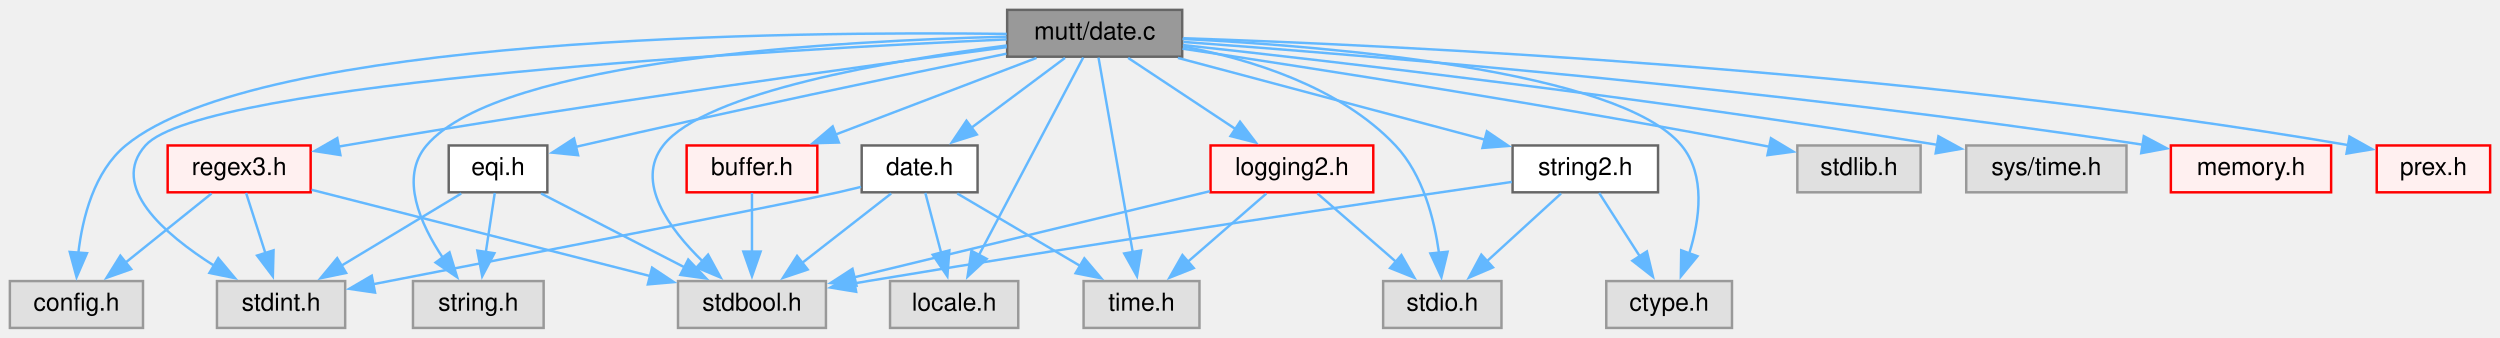
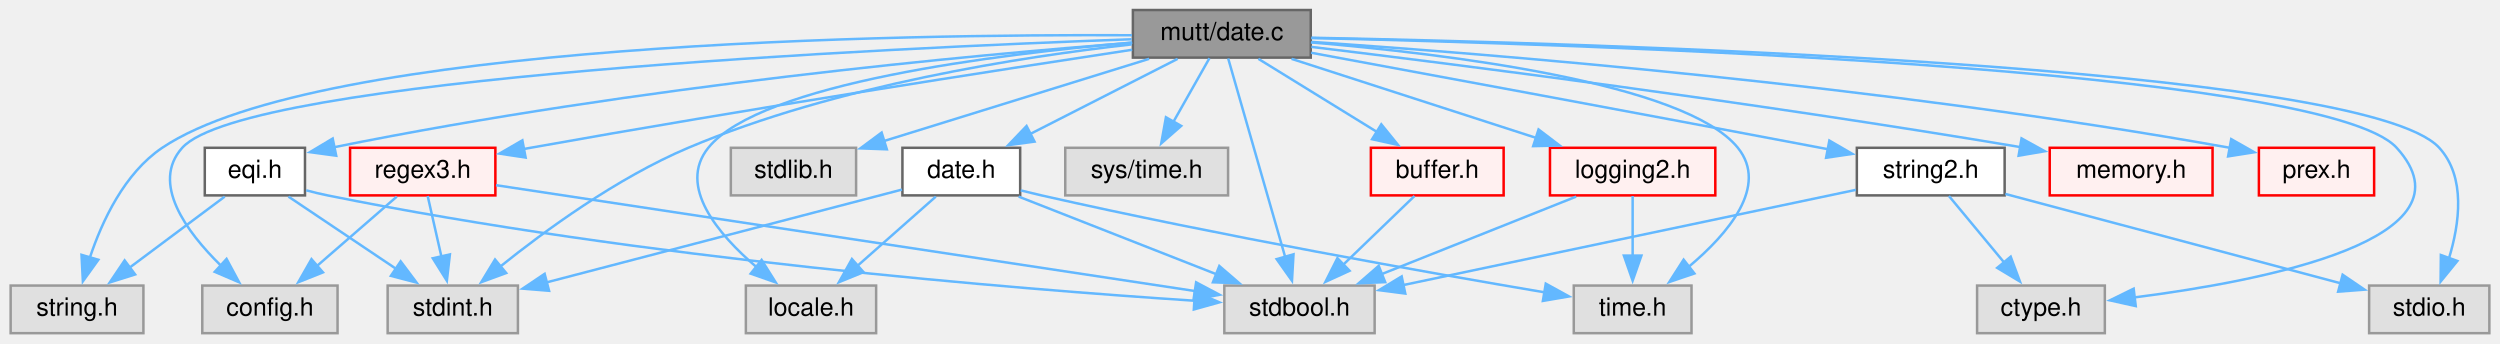
- <svg xmlns="http://www.w3.org/2000/svg" xmlns:xlink="http://www.w3.org/1999/xlink" width="1014pt" height="137pt" viewBox="0.00 0.00 1014.00 137.00">
+ <svg xmlns="http://www.w3.org/2000/svg" xmlns:xlink="http://www.w3.org/1999/xlink" width="998pt" height="137pt" viewBox="0.00 0.00 997.50 137.00">
  <g id="graph0" class="graph" transform="scale(1 1) rotate(0) translate(4 133)">
    <g id="node1" class="node">
      <g id="a_node1">
        <a xlink:title="Time and date handling routines.">
-           <polygon fill="#999999" stroke="#666666" points="475.5,-129 404.5,-129 404.5,-110 475.5,-110 475.5,-129" />
-           <text text-anchor="middle" x="440" y="-117" font-family="Helvetica,sans-Serif" font-size="10.00">mutt/date.c</text>
+           <polygon fill="#999999" stroke="#666666" points="519,-129 448,-129 448,-110 519,-110 519,-129" />
+           <text text-anchor="middle" x="483.5" y="-117" font-family="Helvetica,sans-Serif" font-size="10.00">mutt/date.c</text>
        </a>
      </g>
    </g>
    <g id="node2" class="node">
      <g id="a_node2">
        <a xlink:title=" ">
-           <polygon fill="#e0e0e0" stroke="#999999" points="54,-19 0,-19 0,0 54,0 54,-19" />
-           <text text-anchor="middle" x="27" y="-7" font-family="Helvetica,sans-Serif" font-size="10.00">config.h</text>
+           <polygon fill="#e0e0e0" stroke="#999999" points="130.5,-19 76.5,-19 76.5,0 130.5,0 130.5,-19" />
+           <text text-anchor="middle" x="103.5" y="-7" font-family="Helvetica,sans-Serif" font-size="10.00">config.h</text>
        </a>
      </g>
    </g>
    <g id="edge1" class="edge">
-       <path fill="none" stroke="#63b8ff" d="M404.32,-119.25C317.98,-120.35 100.99,-118.48 47,-74 34.17,-63.43 29.44,-44.68 27.76,-30.29" />
-       <polygon fill="#63b8ff" stroke="#63b8ff" points="31.27,-30.31 27.06,-20.59 24.29,-30.82 31.27,-30.31" />
+       <path fill="none" stroke="#63b8ff" d="M447.51,-117.34C351.29,-113.86 93.65,-101.99 68.5,-74 55.89,-59.96 70.04,-40.6 83.95,-26.95" />
+       <polygon fill="#63b8ff" stroke="#63b8ff" points="86.19,-29.64 91.21,-20.31 81.47,-24.48 86.19,-29.64" />
    </g>
    <g id="node3" class="node">
      <g id="a_node3">
        <a xlink:title=" ">
-           <polygon fill="#e0e0e0" stroke="#999999" points="698.5,-19 647.5,-19 647.5,0 698.5,0 698.5,-19" />
-           <text text-anchor="middle" x="673" y="-7" font-family="Helvetica,sans-Serif" font-size="10.00">ctype.h</text>
+           <polygon fill="#e0e0e0" stroke="#999999" points="836,-19 785,-19 785,0 836,0 836,-19" />
+           <text text-anchor="middle" x="810.5" y="-7" font-family="Helvetica,sans-Serif" font-size="10.00">ctype.h</text>
        </a>
      </g>
    </g>
    <g id="edge2" class="edge">
-       <path fill="none" stroke="#63b8ff" d="M475.63,-117.21C535.61,-114.2 652.69,-104.48 678,-74 687.94,-62.02 685.44,-44.02 681.17,-30.24" />
-       <polygon fill="#63b8ff" stroke="#63b8ff" points="684.48,-29.08 677.75,-20.89 677.9,-31.48 684.48,-29.08" />
+       <path fill="none" stroke="#63b8ff" d="M519.19,-117.82C623.69,-115.45 923.47,-105.92 952.5,-74 985.53,-37.69 900.08,-20.93 847.74,-14.26" />
+       <polygon fill="#63b8ff" stroke="#63b8ff" points="848.34,-10.81 838,-13.1 847.51,-17.76 848.34,-10.81" />
    </g>
    <g id="node4" class="node">
      <g id="a_node4">
        <a xlink:title=" ">
-           <polygon fill="#e0e0e0" stroke="#999999" points="409,-19 357,-19 357,0 409,0 409,-19" />
-           <text text-anchor="middle" x="383" y="-7" font-family="Helvetica,sans-Serif" font-size="10.00">locale.h</text>
+           <polygon fill="#e0e0e0" stroke="#999999" points="345.5,-19 293.5,-19 293.5,0 345.5,0 345.5,-19" />
+           <text text-anchor="middle" x="319.5" y="-7" font-family="Helvetica,sans-Serif" font-size="10.00">locale.h</text>
        </a>
      </g>
    </g>
    <g id="edge3" class="edge">
-       <path fill="none" stroke="#63b8ff" d="M435.34,-109.66C426.15,-92.26 405.53,-53.19 393.09,-29.62" />
-       <polygon fill="#63b8ff" stroke="#63b8ff" points="396.2,-28.01 388.44,-20.8 390.01,-31.28 396.2,-28.01" />
+       <path fill="none" stroke="#63b8ff" d="M447.67,-116C394.66,-111.47 299.36,-99.87 278.5,-74 266.18,-58.71 282.27,-39.6 297.76,-26.36" />
+       <polygon fill="#63b8ff" stroke="#63b8ff" points="299.78,-29.23 305.42,-20.26 295.42,-23.76 299.78,-29.23" />
    </g>
    <g id="node5" class="node">
      <g id="a_node5">
        <a xlink:title=" ">
-           <polygon fill="#e0e0e0" stroke="#999999" points="331,-19 271,-19 271,0 331,0 331,-19" />
-           <text text-anchor="middle" x="301" y="-7" font-family="Helvetica,sans-Serif" font-size="10.00">stdbool.h</text>
+           <polygon fill="#e0e0e0" stroke="#999999" points="544.5,-19 484.5,-19 484.5,0 544.5,0 544.5,-19" />
+           <text text-anchor="middle" x="514.5" y="-7" font-family="Helvetica,sans-Serif" font-size="10.00">stdbool.h</text>
        </a>
      </g>
    </g>
    <g id="edge4" class="edge">
-       <path fill="none" stroke="#63b8ff" d="M404.37,-114.56C358.3,-108.64 281.93,-95.78 265,-74 253.47,-59.17 267.36,-40.22 281.1,-26.9" />
-       <polygon fill="#63b8ff" stroke="#63b8ff" points="283.2,-29.72 288.28,-20.43 278.51,-24.52 283.2,-29.72" />
+       <path fill="none" stroke="#63b8ff" d="M486.04,-109.66C490.99,-92.42 502.04,-53.9 508.83,-30.27" />
+       <polygon fill="#63b8ff" stroke="#63b8ff" points="512.12,-31.49 511.51,-20.92 505.39,-29.56 512.12,-31.49" />
    </g>
    <g id="node6" class="node">
      <g id="a_node6">
        <a xlink:title=" ">
-           <polygon fill="#e0e0e0" stroke="#999999" points="136,-19 84,-19 84,0 136,0 136,-19" />
-           <text text-anchor="middle" x="110" y="-7" font-family="Helvetica,sans-Serif" font-size="10.00">stdint.h</text>
+           <polygon fill="#e0e0e0" stroke="#999999" points="202.5,-19 150.5,-19 150.5,0 202.5,0 202.5,-19" />
+           <text text-anchor="middle" x="176.5" y="-7" font-family="Helvetica,sans-Serif" font-size="10.00">stdint.h</text>
        </a>
      </g>
    </g>
    <g id="edge5" class="edge">
-       <path fill="none" stroke="#63b8ff" d="M404.32,-117.03C313.3,-112.92 78.05,-99.87 55,-74 40.24,-57.44 62.44,-38.14 82.89,-25.2" />
-       <polygon fill="#63b8ff" stroke="#63b8ff" points="84.52,-28.31 91.31,-20.18 80.93,-22.29 84.52,-28.31" />
+       <path fill="none" stroke="#63b8ff" d="M447.56,-115.28C404.17,-110.43 329.65,-99.01 270.5,-74 242.08,-61.98 213.23,-40.89 195.13,-26.33" />
+       <polygon fill="#63b8ff" stroke="#63b8ff" points="197.82,-24.01 187.87,-20.36 193.37,-29.41 197.82,-24.01" />
    </g>
    <g id="node7" class="node">
      <g id="a_node7">
        <a xlink:title=" ">
-           <polygon fill="#e0e0e0" stroke="#999999" points="605,-19 557,-19 557,0 605,0 605,-19" />
-           <text text-anchor="middle" x="581" y="-7" font-family="Helvetica,sans-Serif" font-size="10.00">stdio.h</text>
+           <polygon fill="#e0e0e0" stroke="#999999" points="989.5,-19 941.5,-19 941.5,0 989.5,0 989.5,-19" />
+           <text text-anchor="middle" x="965.5" y="-7" font-family="Helvetica,sans-Serif" font-size="10.00">stdio.h</text>
        </a>
      </g>
    </g>
    <g id="edge6" class="edge">
-       <path fill="none" stroke="#63b8ff" d="M475.99,-114.13C503.17,-108.98 539.5,-97.87 562,-74 573.12,-62.2 577.75,-44.16 579.67,-30.32" />
-       <polygon fill="#63b8ff" stroke="#63b8ff" points="583.14,-30.89 580.63,-20.59 576.17,-30.2 583.14,-30.89" />
+       <path fill="none" stroke="#63b8ff" d="M519.33,-117.94C626.54,-115.9 939.26,-107.13 969.5,-74 980.2,-62.27 977.63,-43.69 973.31,-29.65" />
+       <polygon fill="#63b8ff" stroke="#63b8ff" points="976.73,-28.82 970.04,-20.6 970.14,-31.2 976.73,-28.82" />
    </g>
    <g id="node8" class="node">
      <g id="a_node8">
        <a xlink:title=" ">
-           <polygon fill="#e0e0e0" stroke="#999999" points="775,-74 725,-74 725,-55 775,-55 775,-74" />
-           <text text-anchor="middle" x="750" y="-62" font-family="Helvetica,sans-Serif" font-size="10.00">stdlib.h</text>
+           <polygon fill="#e0e0e0" stroke="#999999" points="337.5,-74 287.5,-74 287.5,-55 337.5,-55 337.5,-74" />
+           <text text-anchor="middle" x="312.5" y="-62" font-family="Helvetica,sans-Serif" font-size="10.00">stdlib.h</text>
        </a>
      </g>
    </g>
    <g id="edge7" class="edge">
-       <path fill="none" stroke="#63b8ff" d="M475.62,-113.25C527.52,-105.47 626.94,-90.05 711,-74 711.98,-73.81 712.98,-73.62 713.98,-73.42" />
-       <polygon fill="#63b8ff" stroke="#63b8ff" points="714.29,-76.93 723.38,-71.48 712.88,-70.07 714.29,-76.93" />
+       <path fill="none" stroke="#63b8ff" d="M454.49,-109.51C425.3,-100.46 380.2,-86.48 348.68,-76.72" />
+       <polygon fill="#63b8ff" stroke="#63b8ff" points="349.78,-73.39 339.19,-73.77 347.7,-80.08 349.78,-73.39" />
    </g>
    <g id="node9" class="node">
      <g id="a_node9">
        <a xlink:title=" ">
-           <polygon fill="#e0e0e0" stroke="#999999" points="216.5,-19 163.5,-19 163.5,0 216.5,0 216.5,-19" />
-           <text text-anchor="middle" x="190" y="-7" font-family="Helvetica,sans-Serif" font-size="10.00">string.h</text>
+           <polygon fill="#e0e0e0" stroke="#999999" points="53,-19 0,-19 0,0 53,0 53,-19" />
+           <text text-anchor="middle" x="26.5" y="-7" font-family="Helvetica,sans-Serif" font-size="10.00">string.h</text>
        </a>
      </g>
    </g>
    <g id="edge8" class="edge">
-       <path fill="none" stroke="#63b8ff" d="M404.25,-118.11C337.69,-116.55 198.78,-109.07 169,-74 157.99,-61.04 166.45,-42.12 175.71,-28.31" />
-       <polygon fill="#63b8ff" stroke="#63b8ff" points="178.32,-30.66 181.43,-20.53 172.68,-26.52 178.32,-30.66" />
+       <path fill="none" stroke="#63b8ff" d="M447.63,-118.93C357.34,-119.37 123.38,-116.29 60.5,-74 45.42,-63.86 36.51,-44.77 31.62,-30.16" />
+       <polygon fill="#63b8ff" stroke="#63b8ff" points="35.01,-29.3 28.83,-20.69 28.29,-31.27 35.01,-29.3" />
    </g>
    <g id="node10" class="node">
      <g id="a_node10">
        <a xlink:title=" ">
-           <polygon fill="#e0e0e0" stroke="#999999" points="858.5,-74 793.5,-74 793.5,-55 858.5,-55 858.5,-74" />
-           <text text-anchor="middle" x="826" y="-62" font-family="Helvetica,sans-Serif" font-size="10.00">sys/time.h</text>
+           <polygon fill="#e0e0e0" stroke="#999999" points="486,-74 421,-74 421,-55 486,-55 486,-74" />
+           <text text-anchor="middle" x="453.5" y="-62" font-family="Helvetica,sans-Serif" font-size="10.00">sys/time.h</text>
        </a>
      </g>
    </g>
    <g id="edge9" class="edge">
-       <path fill="none" stroke="#63b8ff" d="M475.78,-114.72C536.54,-108.12 663.99,-93.47 782,-74.22" />
-       <polygon fill="#63b8ff" stroke="#63b8ff" points="782.23,-77.73 791.53,-72.65 781.1,-70.82 782.23,-77.73" />
+       <path fill="none" stroke="#63b8ff" d="M478.55,-109.75C474.66,-102.88 469.11,-93.08 464.22,-84.45" />
+       <polygon fill="#63b8ff" stroke="#63b8ff" points="467.28,-82.74 459.31,-75.76 461.19,-86.19 467.28,-82.74" />
    </g>
    <g id="node11" class="node">
      <g id="a_node11">
        <a xlink:title=" ">
-           <polygon fill="#e0e0e0" stroke="#999999" points="482.5,-19 435.5,-19 435.5,0 482.5,0 482.5,-19" />
-           <text text-anchor="middle" x="459" y="-7" font-family="Helvetica,sans-Serif" font-size="10.00">time.h</text>
+           <polygon fill="#e0e0e0" stroke="#999999" points="671,-19 624,-19 624,0 671,0 671,-19" />
+           <text text-anchor="middle" x="647.5" y="-7" font-family="Helvetica,sans-Serif" font-size="10.00">time.h</text>
        </a>
      </g>
    </g>
    <g id="edge10" class="edge">
-       <path fill="none" stroke="#63b8ff" d="M441.55,-109.66C444.57,-92.5 451.3,-54.26 455.46,-30.6" />
-       <polygon fill="#63b8ff" stroke="#63b8ff" points="458.88,-31.41 457.16,-20.95 451.98,-30.19 458.88,-31.41" />
+       <path fill="none" stroke="#63b8ff" d="M519.07,-116.06C572.24,-111.6 668.47,-100.05 689.5,-74 701.85,-58.7 685.66,-39.73 669.93,-26.53" />
+       <polygon fill="#63b8ff" stroke="#63b8ff" points="672.16,-23.83 662.13,-20.43 667.85,-29.35 672.16,-23.83" />
    </g>
    <g id="node12" class="node">
      <g id="a_node12">
        <a xlink:href="date_8h.html" target="_top" xlink:title="Time and date handling routines.">
-           <polygon fill="white" stroke="#666666" points="392.5,-74 345.5,-74 345.5,-55 392.5,-55 392.5,-74" />
-           <text text-anchor="middle" x="369" y="-62" font-family="Helvetica,sans-Serif" font-size="10.00">date.h</text>
+           <polygon fill="white" stroke="#666666" points="403,-74 356,-74 356,-55 403,-55 403,-74" />
+           <text text-anchor="middle" x="379.5" y="-62" font-family="Helvetica,sans-Serif" font-size="10.00">date.h</text>
        </a>
      </g>
    </g>
    <g id="edge11" class="edge">
-       <path fill="none" stroke="#63b8ff" d="M427.96,-109.51C417.59,-101.77 402.4,-90.43 390.03,-81.2" />
-       <polygon fill="#63b8ff" stroke="#63b8ff" points="392.19,-78.44 382.08,-75.26 388,-84.05 392.19,-78.44" />
+       <path fill="none" stroke="#63b8ff" d="M465.86,-109.51C449.77,-101.31 425.75,-89.07 407.13,-79.58" />
+       <polygon fill="#63b8ff" stroke="#63b8ff" points="408.73,-76.47 398.23,-75.05 405.55,-82.7 408.73,-76.47" />
    </g>
    <g id="node13" class="node">
      <g id="a_node13">
        <a xlink:href="buffer_8h.html" target="_top" xlink:title="General purpose object for storing and parsing strings.">
-           <polygon fill="#fff0f0" stroke="red" points="327.5,-74 274.5,-74 274.5,-55 327.5,-55 327.5,-74" />
-           <text text-anchor="middle" x="301" y="-62" font-family="Helvetica,sans-Serif" font-size="10.00">buffer.h</text>
+           <polygon fill="#fff0f0" stroke="red" points="596,-74 543,-74 543,-55 596,-55 596,-74" />
+           <text text-anchor="middle" x="569.5" y="-62" font-family="Helvetica,sans-Serif" font-size="10.00">buffer.h</text>
        </a>
      </g>
    </g>
    <g id="edge16" class="edge">
-       <path fill="none" stroke="#63b8ff" d="M416.42,-109.51C394.02,-100.97 360.1,-88.03 334.82,-78.4" />
-       <polygon fill="#63b8ff" stroke="#63b8ff" points="336.24,-75.19 325.65,-74.9 333.74,-81.73 336.24,-75.19" />
+       <path fill="none" stroke="#63b8ff" d="M498.09,-109.51C511.02,-101.54 530.14,-89.75 545.35,-80.38" />
+       <polygon fill="#63b8ff" stroke="#63b8ff" points="547.16,-83.38 553.84,-75.15 543.49,-77.42 547.16,-83.38" />
    </g>
    <g id="node14" class="node">
      <g id="a_node14">
        <a xlink:href="eqi_8h.html" target="_top" xlink:title="Case-insensitive fixed-chunk comparisons.">
-           <polygon fill="white" stroke="#666666" points="218,-74 178,-74 178,-55 218,-55 218,-74" />
-           <text text-anchor="middle" x="198" y="-62" font-family="Helvetica,sans-Serif" font-size="10.00">eqi.h</text>
+           <polygon fill="white" stroke="#666666" points="117.5,-74 77.5,-74 77.5,-55 117.5,-55 117.5,-74" />
+           <text text-anchor="middle" x="97.5" y="-62" font-family="Helvetica,sans-Serif" font-size="10.00">eqi.h</text>
        </a>
      </g>
    </g>
    <g id="edge18" class="edge">
-       <path fill="none" stroke="#63b8ff" d="M404.22,-111.23C362.71,-102.71 292.26,-87.97 232,-74 231.18,-73.81 230.34,-73.61 229.5,-73.42" />
-       <polygon fill="#63b8ff" stroke="#63b8ff" points="230.48,-70.05 219.94,-71.09 228.83,-76.85 230.48,-70.05" />
+       <path fill="none" stroke="#63b8ff" d="M447.72,-115.96C384.96,-111.09 250.86,-98.85 128.99,-74.21" />
+       <polygon fill="#63b8ff" stroke="#63b8ff" points="129.97,-70.84 119.47,-72.26 128.56,-77.7 129.97,-70.84" />
    </g>
    <g id="node15" class="node">
      <g id="a_node15">
        <a xlink:href="logging2_8h.html" target="_top" xlink:title="Logging Dispatcher.">
-           <polygon fill="#fff0f0" stroke="red" points="553,-74 487,-74 487,-55 553,-55 553,-74" />
-           <text text-anchor="middle" x="520" y="-62" font-family="Helvetica,sans-Serif" font-size="10.00">logging2.h</text>
+           <polygon fill="#fff0f0" stroke="red" points="680.5,-74 614.5,-74 614.5,-55 680.5,-55 680.5,-74" />
+           <text text-anchor="middle" x="647.5" y="-62" font-family="Helvetica,sans-Serif" font-size="10.00">logging2.h</text>
        </a>
      </g>
    </g>
    <g id="edge22" class="edge">
-       <path fill="none" stroke="#63b8ff" d="M453.57,-109.51C465.48,-101.62 483.05,-89.98 497.13,-80.65" />
-       <polygon fill="#63b8ff" stroke="#63b8ff" points="498.96,-83.63 505.37,-75.19 495.1,-77.8 498.96,-83.63" />
+       <path fill="none" stroke="#63b8ff" d="M511.32,-109.51C538.14,-100.84 578.96,-87.65 608.92,-77.97" />
+       <polygon fill="#63b8ff" stroke="#63b8ff" points="609.94,-81.32 618.38,-74.91 607.79,-74.66 609.94,-81.32" />
    </g>
    <g id="node16" class="node">
      <g id="a_node16">
        <a xlink:href="memory_8h.html" target="_top" xlink:title="Memory management wrappers.">
-           <polygon fill="#fff0f0" stroke="red" points="941.5,-74 876.5,-74 876.5,-55 941.5,-55 941.5,-74" />
-           <text text-anchor="middle" x="909" y="-62" font-family="Helvetica,sans-Serif" font-size="10.00">memory.h</text>
-         </a>
-       </g>
-     </g>
-     <g id="edge26" class="edge">
-       <path fill="none" stroke="#63b8ff" d="M475.95,-115.99C547.93,-110.71 715.07,-97.12 865.15,-74.3" />
-       <polygon fill="#63b8ff" stroke="#63b8ff" points="865.53,-77.78 874.88,-72.8 864.47,-70.87 865.53,-77.78" />
+           <polygon fill="#fff0f0" stroke="red" points="879,-74 814,-74 814,-55 879,-55 879,-74" />
+           <text text-anchor="middle" x="846.5" y="-62" font-family="Helvetica,sans-Serif" font-size="10.00">memory.h</text>
+         </a>
+       </g>
+     </g>
+     <g id="edge25" class="edge">
+       <path fill="none" stroke="#63b8ff" d="M519.24,-114.28C576.66,-107.34 693.26,-92.59 802.31,-74.27" />
+       <polygon fill="#63b8ff" stroke="#63b8ff" points="802.75,-77.75 812.03,-72.63 801.58,-70.85 802.75,-77.75" />
    </g>
    <g id="node17" class="node">
      <g id="a_node17">
        <a xlink:href="prex_8h.html" target="_top" xlink:title="Manage precompiled / predefined regular expressions.">
-           <polygon fill="#fff0f0" stroke="red" points="1006,-74 960,-74 960,-55 1006,-55 1006,-74" />
-           <text text-anchor="middle" x="983" y="-62" font-family="Helvetica,sans-Serif" font-size="10.00">prex.h</text>
-         </a>
-       </g>
-     </g>
-     <g id="edge27" class="edge">
-       <path fill="none" stroke="#63b8ff" d="M475.9,-117.5C558.01,-114.77 765.92,-105.28 948.53,-74.13" />
-       <polygon fill="#63b8ff" stroke="#63b8ff" points="948.94,-77.61 958.19,-72.45 947.74,-70.71 948.94,-77.61" />
+           <polygon fill="#fff0f0" stroke="red" points="943.5,-74 897.5,-74 897.5,-55 943.5,-55 943.5,-74" />
+           <text text-anchor="middle" x="920.5" y="-62" font-family="Helvetica,sans-Serif" font-size="10.00">prex.h</text>
+         </a>
+       </g>
+     </g>
+     <g id="edge26" class="edge">
+       <path fill="none" stroke="#63b8ff" d="M519.42,-116.27C588.47,-111.61 744.64,-99.28 886.13,-73.96" />
+       <polygon fill="#63b8ff" stroke="#63b8ff" points="886.45,-77.46 895.67,-72.22 885.2,-70.57 886.45,-77.46" />
    </g>
    <g id="node18" class="node">
      <g id="a_node18">
        <a xlink:href="regex3_8h.html" target="_top" xlink:title="Manage regular expressions.">
-           <polygon fill="#fff0f0" stroke="red" points="122,-74 64,-74 64,-55 122,-55 122,-74" />
-           <text text-anchor="middle" x="93" y="-62" font-family="Helvetica,sans-Serif" font-size="10.00">regex3.h</text>
-         </a>
-       </g>
-     </g>
-     <g id="edge28" class="edge">
-       <path fill="none" stroke="#63b8ff" d="M404.34,-113.87C347.46,-106.34 232.73,-90.63 136,-74 135.02,-73.83 134.02,-73.66 133.01,-73.48" />
-       <polygon fill="#63b8ff" stroke="#63b8ff" points="134.07,-70.11 123.6,-71.73 132.79,-77 134.07,-70.11" />
+           <polygon fill="#fff0f0" stroke="red" points="193.5,-74 135.5,-74 135.5,-55 193.5,-55 193.5,-74" />
+           <text text-anchor="middle" x="164.5" y="-62" font-family="Helvetica,sans-Serif" font-size="10.00">regex3.h</text>
+         </a>
+       </g>
+     </g>
+     <g id="edge27" class="edge">
+       <path fill="none" stroke="#63b8ff" d="M447.7,-113.14C395.01,-105.16 293.49,-89.43 207.5,-74 206.52,-73.82 205.52,-73.64 204.52,-73.46" />
+       <polygon fill="#63b8ff" stroke="#63b8ff" points="205.58,-70.1 195.11,-71.68 204.28,-76.98 205.58,-70.1" />
    </g>
    <g id="node19" class="node">
      <g id="a_node19">
        <a xlink:href="string2_8h.html" target="_top" xlink:title="String manipulation functions.">
-           <polygon fill="white" stroke="#666666" points="668.5,-74 609.5,-74 609.5,-55 668.5,-55 668.5,-74" />
-           <text text-anchor="middle" x="639" y="-62" font-family="Helvetica,sans-Serif" font-size="10.00">string2.h</text>
-         </a>
-       </g>
+           <polygon fill="white" stroke="#666666" points="796,-74 737,-74 737,-55 796,-55 796,-74" />
+           <text text-anchor="middle" x="766.5" y="-62" font-family="Helvetica,sans-Serif" font-size="10.00">string2.h</text>
+         </a>
+       </g>
+     </g>
+     <g id="edge31" class="edge">
+       <path fill="none" stroke="#63b8ff" d="M519.15,-111.94C565.87,-103.33 650.35,-87.69 722.5,-74 723.5,-73.81 724.52,-73.62 725.54,-73.42" />
+       <polygon fill="#63b8ff" stroke="#63b8ff" points="726.03,-76.89 735.2,-71.57 724.72,-70.02 726.03,-76.89" />
+     </g>
+     <g id="edge12" class="edge">
+       <path fill="none" stroke="#63b8ff" d="M369.32,-54.51C360.74,-46.93 348.23,-35.88 337.9,-26.75" />
+       <polygon fill="#63b8ff" stroke="#63b8ff" points="340.47,-24.36 330.66,-20.36 335.84,-29.6 340.47,-24.36" />
+     </g>
+     <g id="edge13" class="edge">
+       <path fill="none" stroke="#63b8ff" d="M402.4,-54.51C424.06,-46.01 456.81,-33.15 481.32,-23.53" />
+       <polygon fill="#63b8ff" stroke="#63b8ff" points="482.5,-26.82 490.53,-19.91 479.94,-20.31 482.5,-26.82" />
+     </g>
+     <g id="edge14" class="edge">
+       <path fill="none" stroke="#63b8ff" d="M355.82,-57.32C320.92,-48.21 255.36,-31.09 213.92,-20.27" />
+       <polygon fill="#63b8ff" stroke="#63b8ff" points="214.94,-16.92 204.38,-17.78 213.17,-23.69 214.94,-16.92" />
+     </g>
+     <g id="edge15" class="edge">
+       <path fill="none" stroke="#63b8ff" d="M403.22,-56.99C406,-56.29 408.81,-55.61 411.5,-55 482.38,-38.93 566.16,-24.11 612.41,-16.29" />
+       <polygon fill="#63b8ff" stroke="#63b8ff" points="612.82,-19.77 622.1,-14.66 611.66,-12.87 612.82,-19.77" />
+     </g>
+     <g id="edge17" class="edge">
+       <path fill="none" stroke="#63b8ff" d="M560.42,-54.75C552.66,-47.27 541.29,-36.32 531.8,-27.17" />
+       <polygon fill="#63b8ff" stroke="#63b8ff" points="534.5,-24.91 524.87,-20.49 529.64,-29.95 534.5,-24.91" />
+     </g>
+     <g id="edge19" class="edge">
+       <path fill="none" stroke="#63b8ff" d="M117.99,-57.02C120.83,-56.26 123.72,-55.56 126.5,-55 251.14,-29.78 401.42,-17.63 472.86,-12.93" />
+       <polygon fill="#63b8ff" stroke="#63b8ff" points="472.77,-16.45 482.53,-12.31 472.32,-9.46 472.77,-16.45" />
+     </g>
+     <g id="edge20" class="edge">
+       <path fill="none" stroke="#63b8ff" d="M110.9,-54.51C122.66,-46.62 140.01,-34.98 153.91,-25.65" />
+       <polygon fill="#63b8ff" stroke="#63b8ff" points="155.69,-28.68 162.04,-20.2 151.79,-22.87 155.69,-28.68" />
+     </g>
+     <g id="edge21" class="edge">
+       <path fill="none" stroke="#63b8ff" d="M85.46,-54.51C75.09,-46.77 59.9,-35.43 47.53,-26.2" />
+       <polygon fill="#63b8ff" stroke="#63b8ff" points="49.69,-23.44 39.58,-20.26 45.5,-29.05 49.69,-23.44" />
+     </g>
+     <g id="edge23" class="edge">
+       <path fill="none" stroke="#63b8ff" d="M624.94,-54.51C603.6,-46.01 571.34,-33.15 547.19,-23.53" />
+       <polygon fill="#63b8ff" stroke="#63b8ff" points="548.72,-20.37 538.13,-19.92 546.13,-26.87 548.72,-20.37" />
+     </g>
+     <g id="edge24" class="edge">
+       <path fill="none" stroke="#63b8ff" d="M647.5,-54.75C647.5,-48.27 647.5,-39.16 647.5,-30.9" />
+       <polygon fill="#63b8ff" stroke="#63b8ff" points="651,-30.96 647.5,-20.96 644,-30.96 651,-30.96" />
+     </g>
+     <g id="edge28" class="edge">
+       <path fill="none" stroke="#63b8ff" d="M154.15,-54.51C145.42,-46.93 132.71,-35.88 122.2,-26.75" />
+       <polygon fill="#63b8ff" stroke="#63b8ff" points="124.68,-24.27 114.84,-20.35 120.09,-29.55 124.68,-24.27" />
+     </g>
+     <g id="edge29" class="edge">
+       <path fill="none" stroke="#63b8ff" d="M193.74,-59.07C255.84,-49.67 401.05,-27.68 472.83,-16.81" />
+       <polygon fill="#63b8ff" stroke="#63b8ff" points="473.24,-20.29 482.61,-15.33 472.2,-13.37 473.24,-20.29" />
+     </g>
+     <g id="edge30" class="edge">
+       <path fill="none" stroke="#63b8ff" d="M166.48,-54.75C167.97,-48.19 170.06,-38.95 171.95,-30.6" />
+       <polygon fill="#63b8ff" stroke="#63b8ff" points="175.35,-31.44 174.14,-20.92 168.52,-29.9 175.35,-31.44" />
    </g>
    <g id="edge32" class="edge">
-       <path fill="none" stroke="#63b8ff" d="M473.76,-109.51C508.23,-100.33 561.75,-86.07 598.48,-76.29" />
-       <polygon fill="#63b8ff" stroke="#63b8ff" points="599.08,-79.75 607.84,-73.8 597.28,-72.99 599.08,-79.75" />
-     </g>
-     <g id="edge12" class="edge">
-       <path fill="none" stroke="#63b8ff" d="M371.31,-54.75C373.06,-48.11 375.54,-38.73 377.77,-30.31" />
-       <polygon fill="#63b8ff" stroke="#63b8ff" points="381.08,-31.47 380.25,-20.91 374.31,-29.68 381.08,-31.47" />
-     </g>
-     <g id="edge13" class="edge">
-       <path fill="none" stroke="#63b8ff" d="M357.46,-54.51C347.54,-46.77 332.99,-35.43 321.14,-26.2" />
-       <polygon fill="#63b8ff" stroke="#63b8ff" points="323.6,-23.68 313.56,-20.29 319.29,-29.2 323.6,-23.68" />
-     </g>
-     <g id="edge14" class="edge">
-       <path fill="none" stroke="#63b8ff" d="M345.25,-57.21C342.14,-56.44 339,-55.68 336,-55 317.86,-50.88 206.67,-29.24 147.29,-17.72" />
-       <polygon fill="#63b8ff" stroke="#63b8ff" points="148.12,-14.32 137.64,-15.85 146.79,-21.19 148.12,-14.32" />
-     </g>
-     <g id="edge15" class="edge">
-       <path fill="none" stroke="#63b8ff" d="M384.27,-54.51C397.93,-46.47 418.2,-34.53 434.18,-25.11" />
-       <polygon fill="#63b8ff" stroke="#63b8ff" points="435.81,-28.22 442.65,-20.13 432.26,-22.18 435.81,-28.22" />
-     </g>
-     <g id="edge17" class="edge">
-       <path fill="none" stroke="#63b8ff" d="M301,-54.75C301,-48.27 301,-39.16 301,-30.9" />
-       <polygon fill="#63b8ff" stroke="#63b8ff" points="304.5,-30.96 301,-20.96 297.5,-30.96 304.5,-30.96" />
-     </g>
-     <g id="edge19" class="edge">
-       <path fill="none" stroke="#63b8ff" d="M215.47,-54.51C231.4,-46.31 255.19,-34.07 273.64,-24.58" />
-       <polygon fill="#63b8ff" stroke="#63b8ff" points="275.15,-27.74 282.44,-20.05 271.95,-21.51 275.15,-27.74" />
-     </g>
-     <g id="edge20" class="edge">
-       <path fill="none" stroke="#63b8ff" d="M183.07,-54.51C169.72,-46.47 149.89,-34.53 134.26,-25.11" />
-       <polygon fill="#63b8ff" stroke="#63b8ff" points="136.38,-22.3 126,-20.14 132.76,-28.3 136.38,-22.3" />
-     </g>
-     <g id="edge21" class="edge">
-       <path fill="none" stroke="#63b8ff" d="M196.68,-54.75C195.69,-48.19 194.29,-38.95 193.03,-30.6" />
-       <polygon fill="#63b8ff" stroke="#63b8ff" points="196.53,-30.3 191.58,-20.94 189.61,-31.35 196.53,-30.3" />
-     </g>
-     <g id="edge23" class="edge">
-       <path fill="none" stroke="#63b8ff" d="M486.74,-55.45C448.13,-46.11 384.42,-30.69 342.57,-20.56" />
-       <polygon fill="#63b8ff" stroke="#63b8ff" points="343.41,-17.16 332.86,-18.21 341.76,-23.97 343.41,-17.16" />
-     </g>
-     <g id="edge24" class="edge">
-       <path fill="none" stroke="#63b8ff" d="M530.35,-54.51C539.08,-46.93 551.79,-35.88 562.3,-26.75" />
-       <polygon fill="#63b8ff" stroke="#63b8ff" points="564.41,-29.55 569.66,-20.35 559.82,-24.27 564.41,-29.55" />
-     </g>
-     <g id="edge25" class="edge">
-       <path fill="none" stroke="#63b8ff" d="M509.65,-54.51C500.92,-46.93 488.21,-35.88 477.7,-26.75" />
-       <polygon fill="#63b8ff" stroke="#63b8ff" points="480.18,-24.27 470.34,-20.35 475.59,-29.55 480.18,-24.27" />
-     </g>
-     <g id="edge29" class="edge">
-       <path fill="none" stroke="#63b8ff" d="M81.8,-54.51C72.26,-46.85 58.33,-35.66 46.89,-26.47" />
-       <polygon fill="#63b8ff" stroke="#63b8ff" points="49.2,-23.84 39.21,-20.31 44.82,-29.3 49.2,-23.84" />
-     </g>
-     <g id="edge30" class="edge">
-       <path fill="none" stroke="#63b8ff" d="M122.36,-56.02C158.21,-46.88 219.07,-31.38 259.65,-21.04" />
-       <polygon fill="#63b8ff" stroke="#63b8ff" points="260.48,-24.44 269.31,-18.57 258.76,-17.65 260.48,-24.44" />
-     </g>
-     <g id="edge31" class="edge">
-       <path fill="none" stroke="#63b8ff" d="M95.81,-54.75C97.94,-48.11 100.94,-38.73 103.64,-30.31" />
-       <polygon fill="#63b8ff" stroke="#63b8ff" points="106.95,-31.47 106.67,-20.88 100.28,-29.34 106.95,-31.47" />
+       <path fill="none" stroke="#63b8ff" d="M773.77,-54.75C779.78,-47.5 788.51,-36.98 795.96,-28.02" />
+       <polygon fill="#63b8ff" stroke="#63b8ff" points="798.42,-30.54 802.11,-20.61 793.03,-26.07 798.42,-30.54" />
    </g>
    <g id="edge33" class="edge">
-       <path fill="none" stroke="#63b8ff" d="M644.61,-54.75C649.12,-47.73 655.59,-37.64 661.21,-28.87" />
-       <polygon fill="#63b8ff" stroke="#63b8ff" points="663.99,-31.02 666.45,-20.72 658.1,-27.24 663.99,-31.02" />
+       <path fill="none" stroke="#63b8ff" d="M736.6,-57.21C691.73,-47.77 606.82,-29.92 555.98,-19.22" />
+       <polygon fill="#63b8ff" stroke="#63b8ff" points="556.74,-15.81 546.23,-17.17 555.3,-22.66 556.74,-15.81" />
    </g>
    <g id="edge34" class="edge">
-       <path fill="none" stroke="#63b8ff" d="M609.21,-59.22C556.48,-51.58 443.28,-34.9 348,-19 346.23,-18.7 344.42,-18.4 342.6,-18.08" />
-       <polygon fill="#63b8ff" stroke="#63b8ff" points="343.26,-14.65 332.81,-16.37 342.05,-21.54 343.26,-14.65" />
-     </g>
-     <g id="edge35" class="edge">
-       <path fill="none" stroke="#63b8ff" d="M629.16,-54.51C620.95,-47 609.02,-36.1 599.09,-27.03" />
-       <polygon fill="#63b8ff" stroke="#63b8ff" points="601.55,-24.54 591.81,-20.38 596.83,-29.71 601.55,-24.54" />
+       <path fill="none" stroke="#63b8ff" d="M796.29,-55.57C832.06,-46.04 891.98,-30.08 930.08,-19.93" />
+       <polygon fill="#63b8ff" stroke="#63b8ff" points="930.93,-23.33 939.69,-17.37 929.13,-16.57 930.93,-23.33" />
    </g>
  </g>
</svg>
